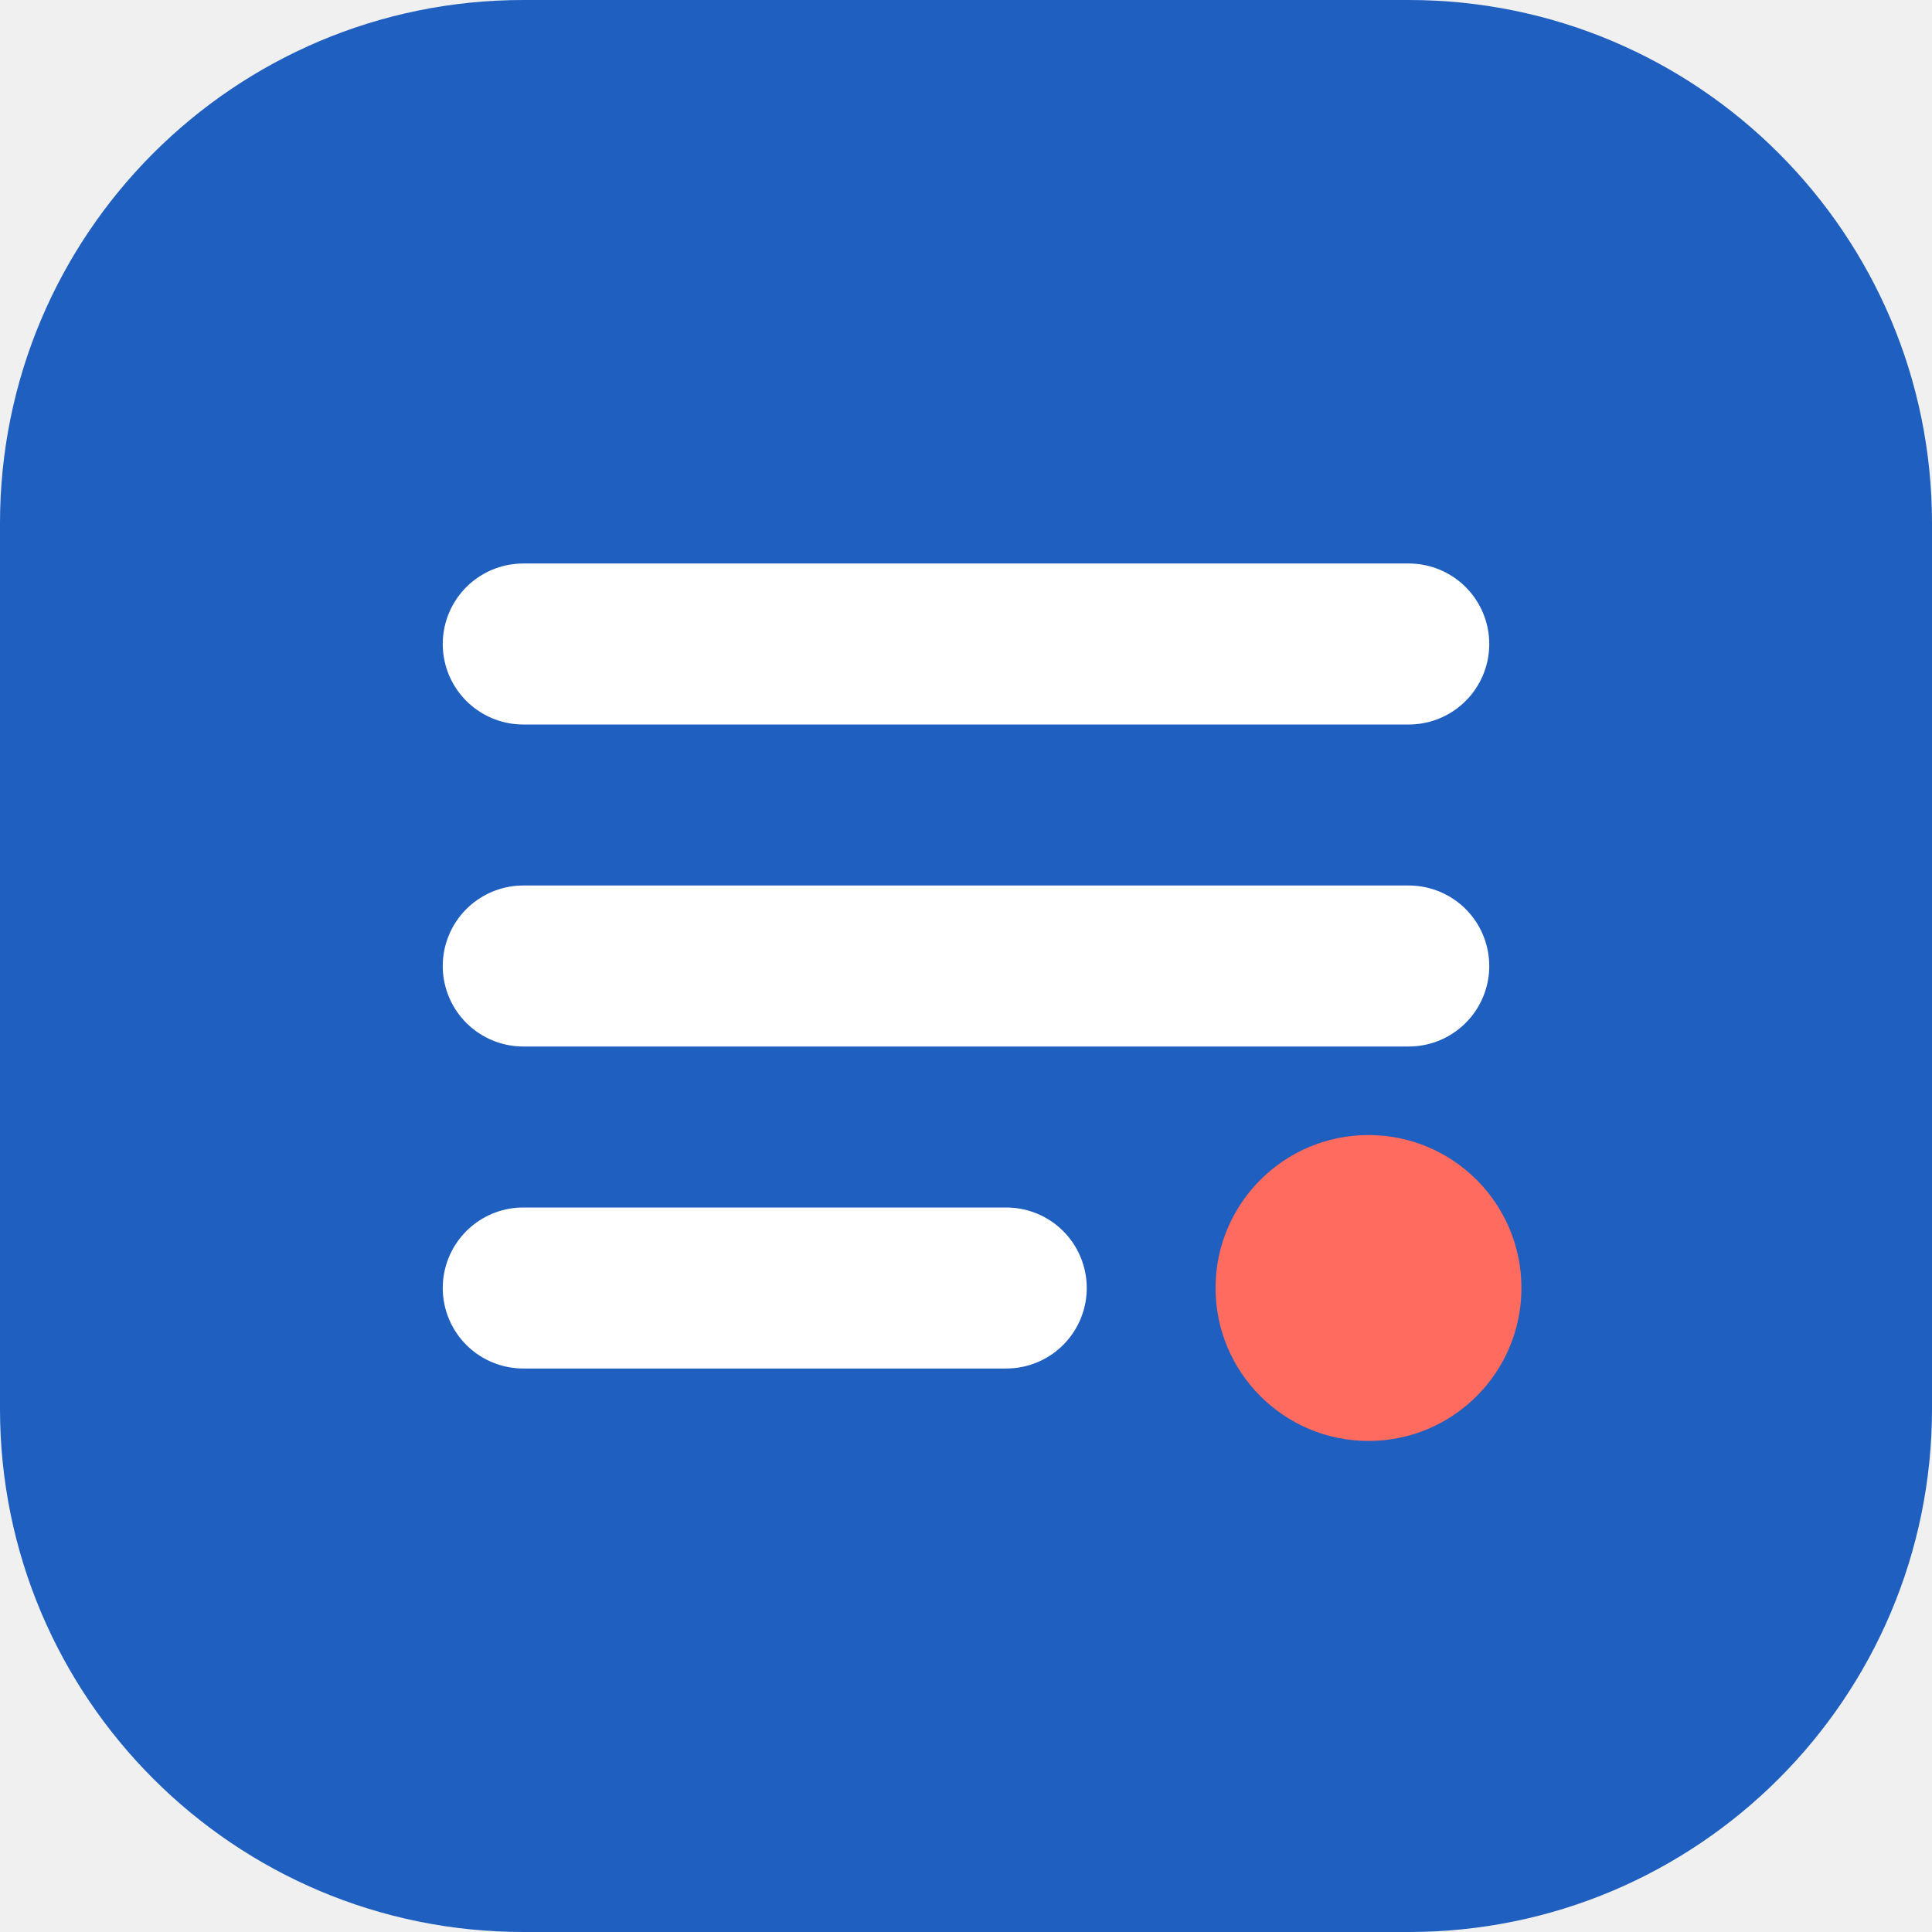
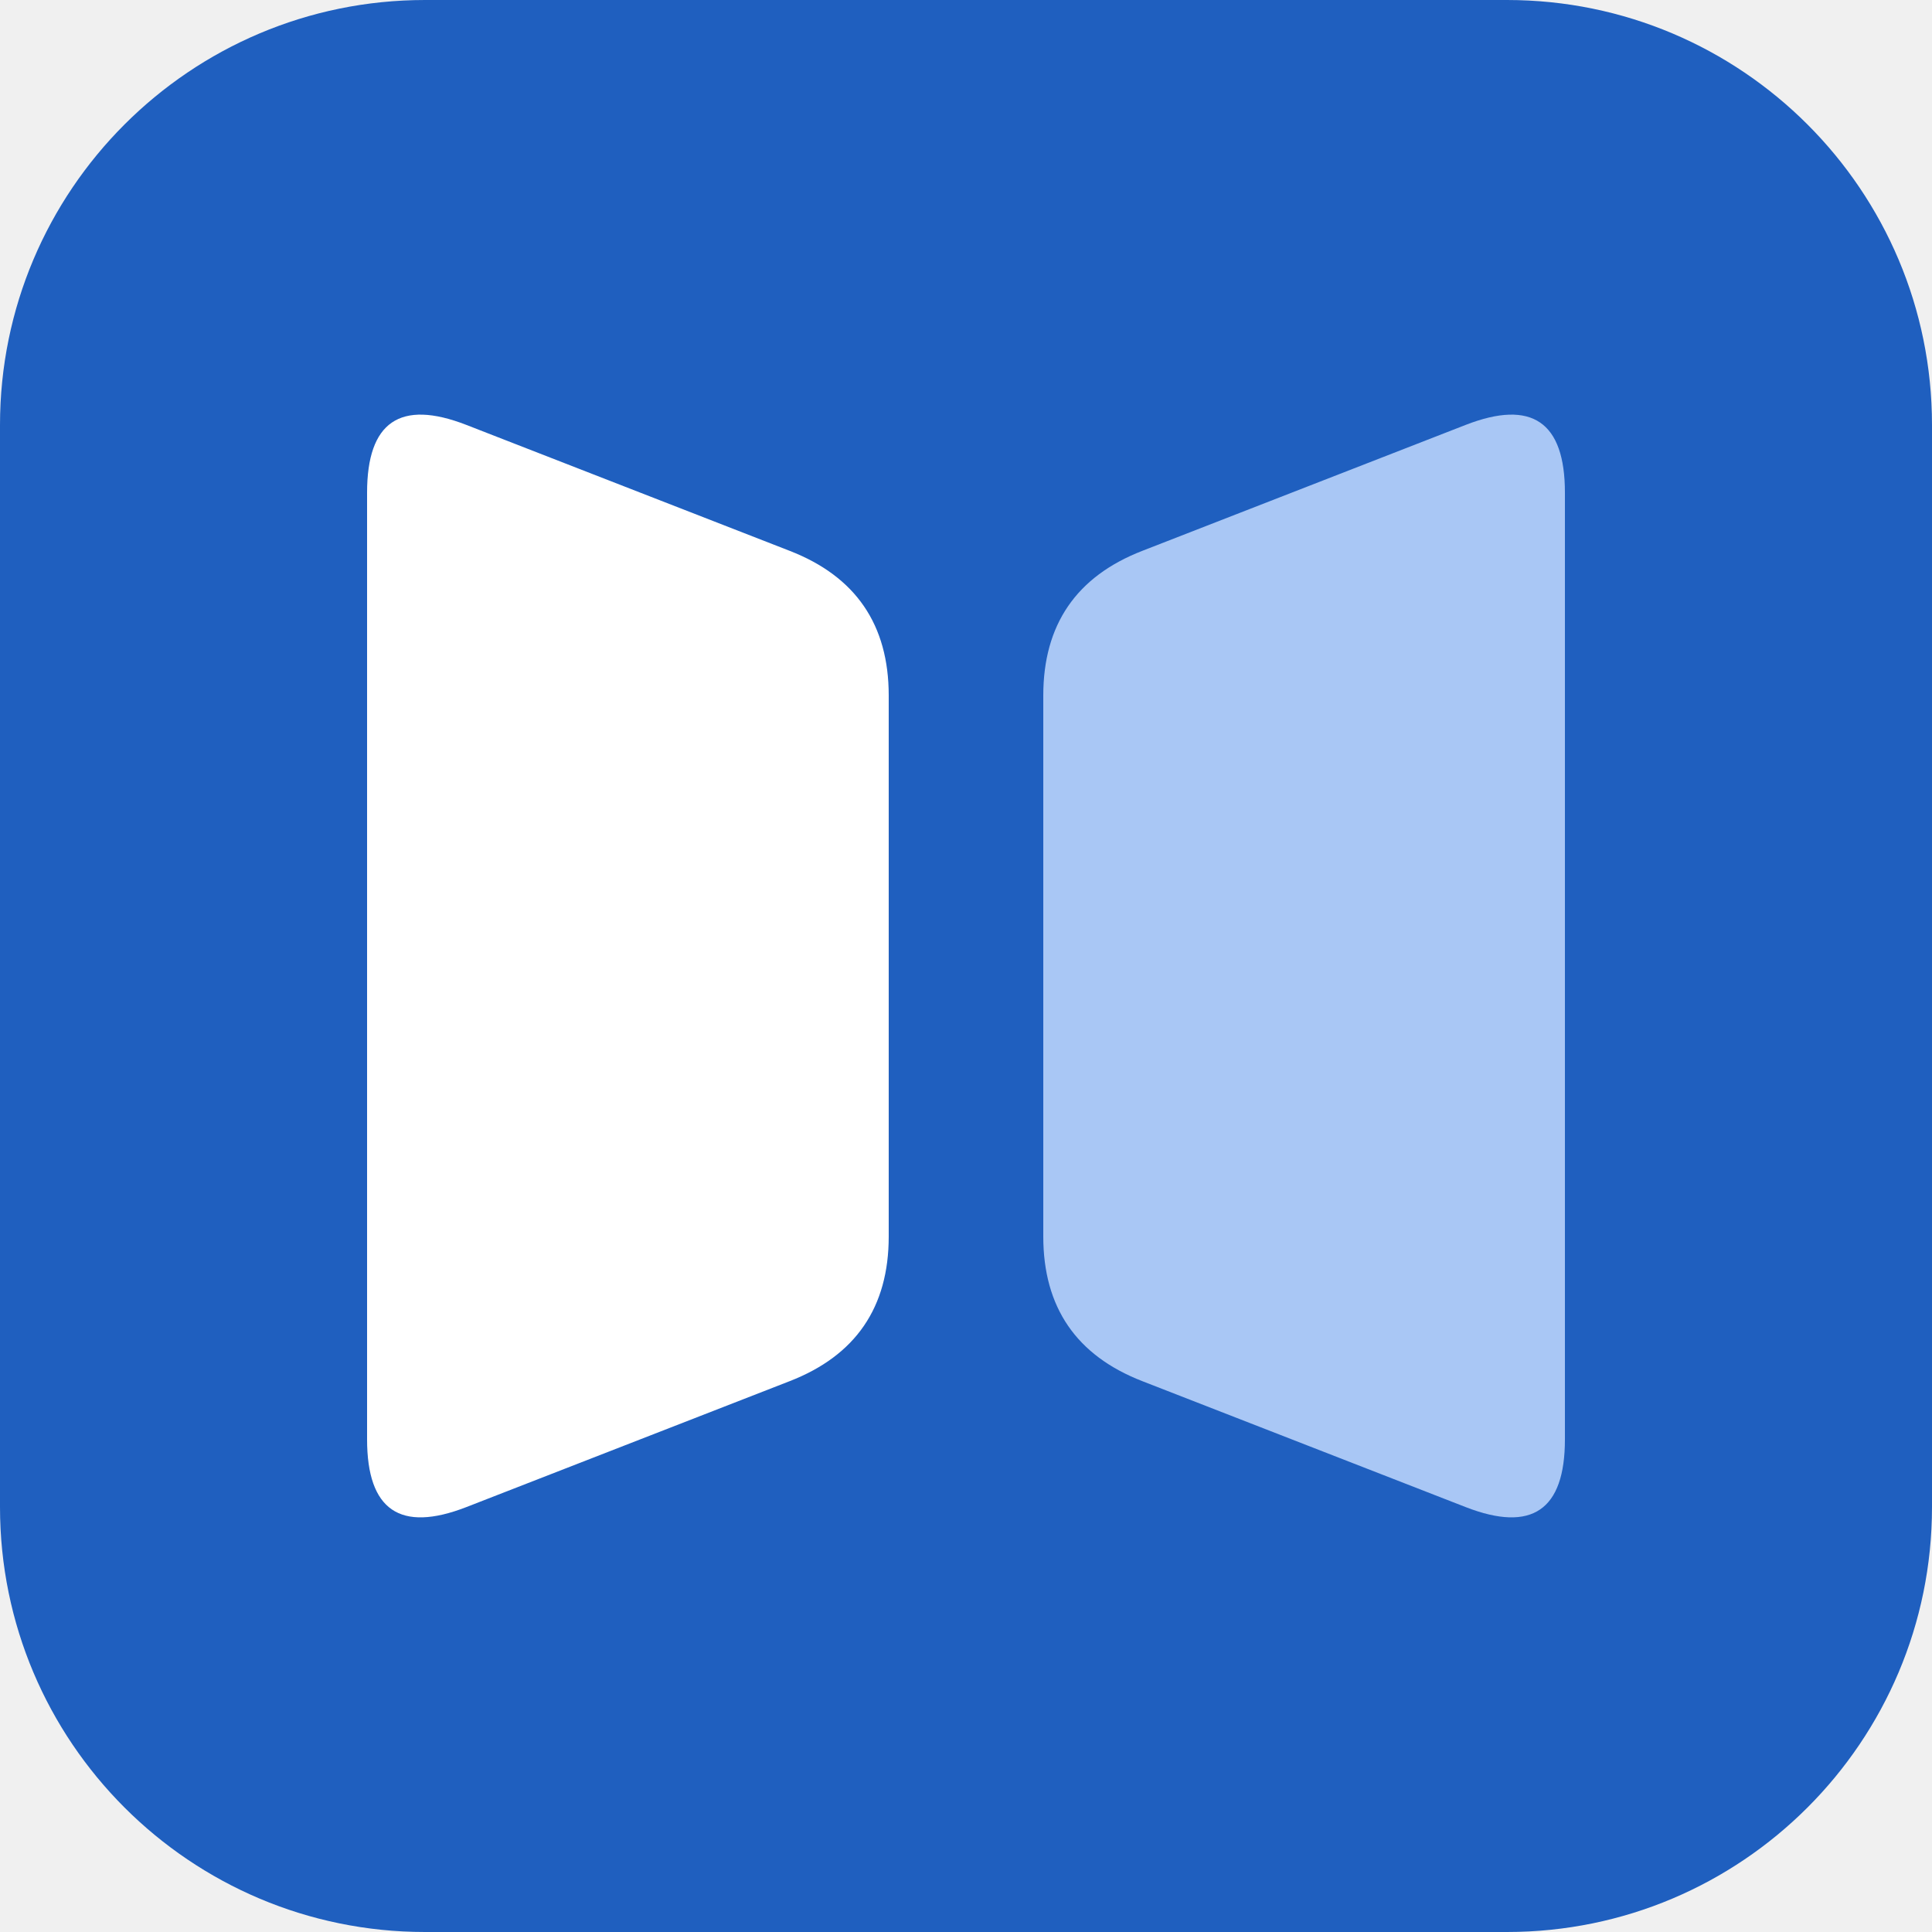
- <svg xmlns="http://www.w3.org/2000/svg" viewBox="0 0 24 24">
-   <rect width="24" height="24" rx="6.5" fill="#1f5fbf" />
-   <path d="M6.5 8h11M6.5 12h11M6.5 16h6" stroke="#ffffff" stroke-width="2" stroke-linecap="round" />
-   <circle cx="17" cy="16" r="1.9" fill="#ff6b5e" />
+ <svg xmlns="http://www.w3.org/2000/svg" width="100" height="100" viewBox="0 0 100 100" role="img" aria-label="Debrief logo mark">
+   <rect width="100" height="100" rx="22" fill="#1F5FBF" />
+   <path d="M24.13 21.99 L40.87 28.51 Q46.00 30.50 46.00 36.00 L46.00 64.00 Q46.00 69.50 40.87 71.49 L24.13 78.01 Q19.00 80.00 19.00 74.50 L19.00 25.50 Q19.00 20.00 24.13 21.99 Z" fill="#FFFFFF" />
+   <path d="M59.13 28.51 L75.87 21.99 Q81.00 20.00 81.00 25.50 L81.00 74.50 Q81.00 80.00 75.87 78.01 L59.13 71.49 Q54.00 69.50 54.00 64.00 L54.00 36.00 Q54.00 30.50 59.13 28.51 Z" fill="#A9C7F5" />
</svg>
